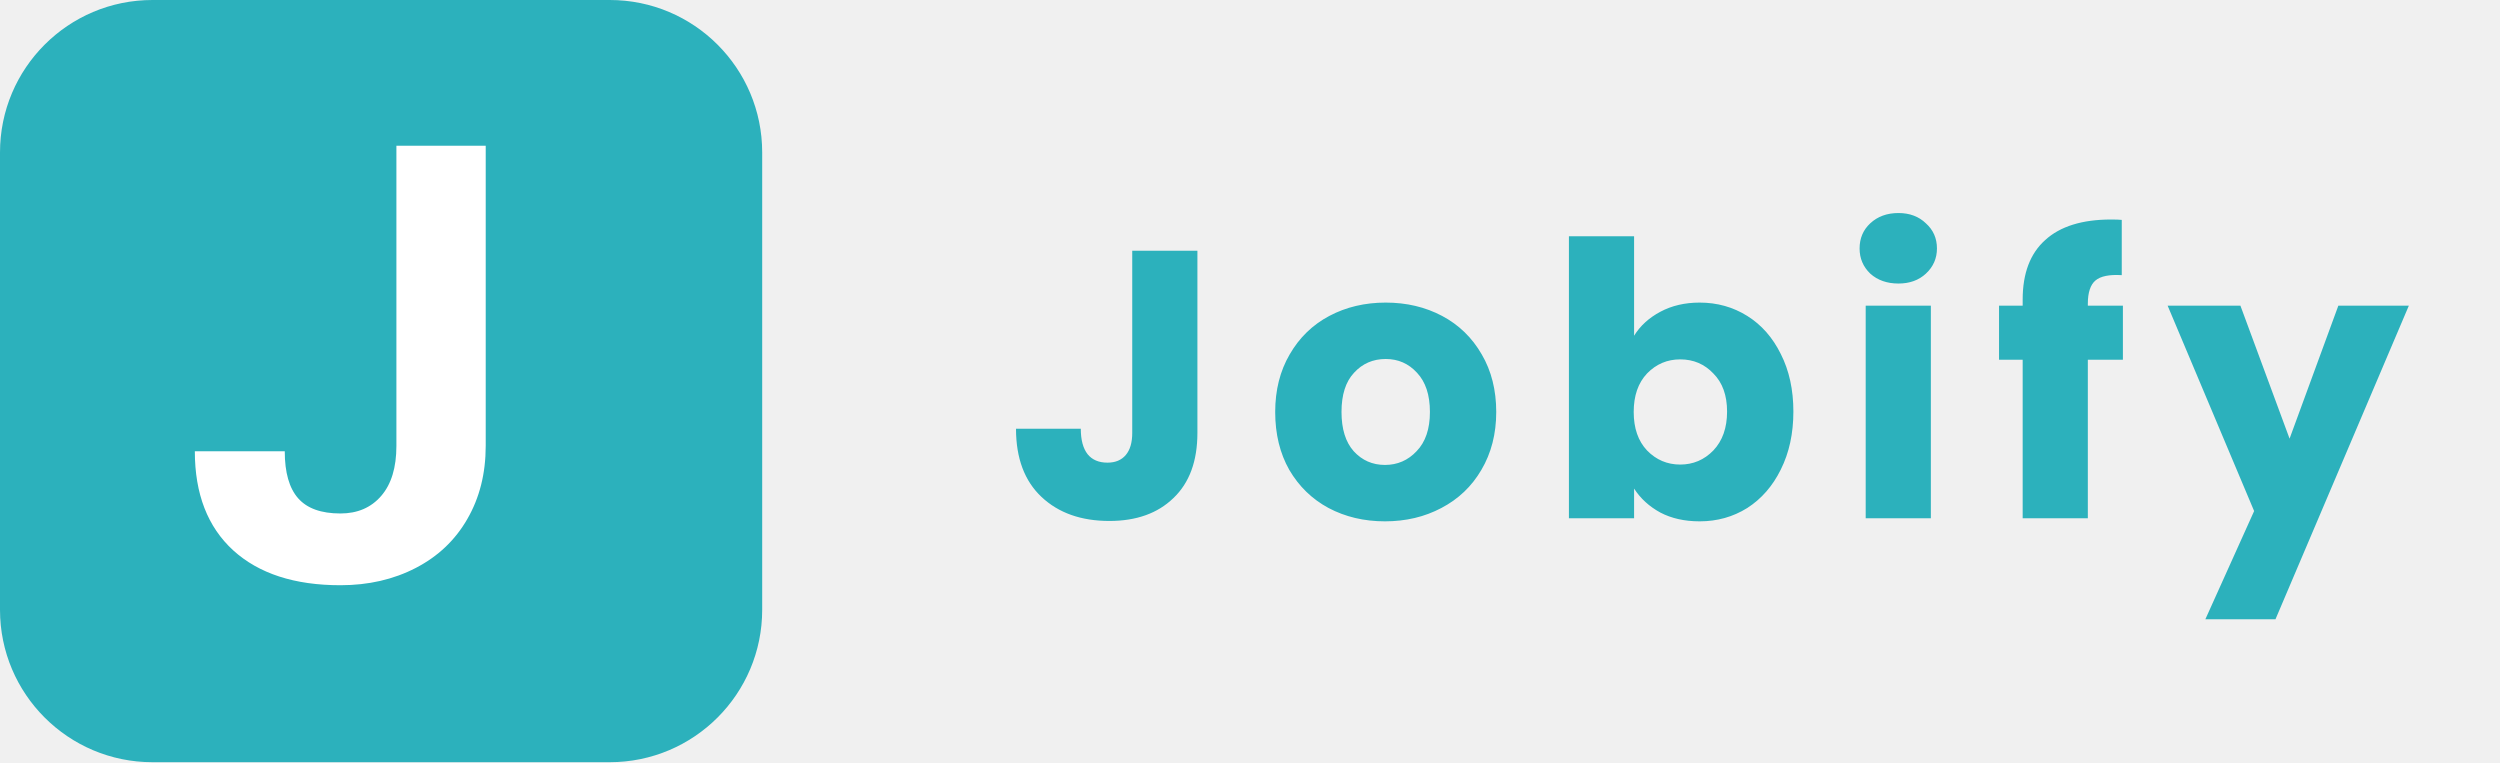
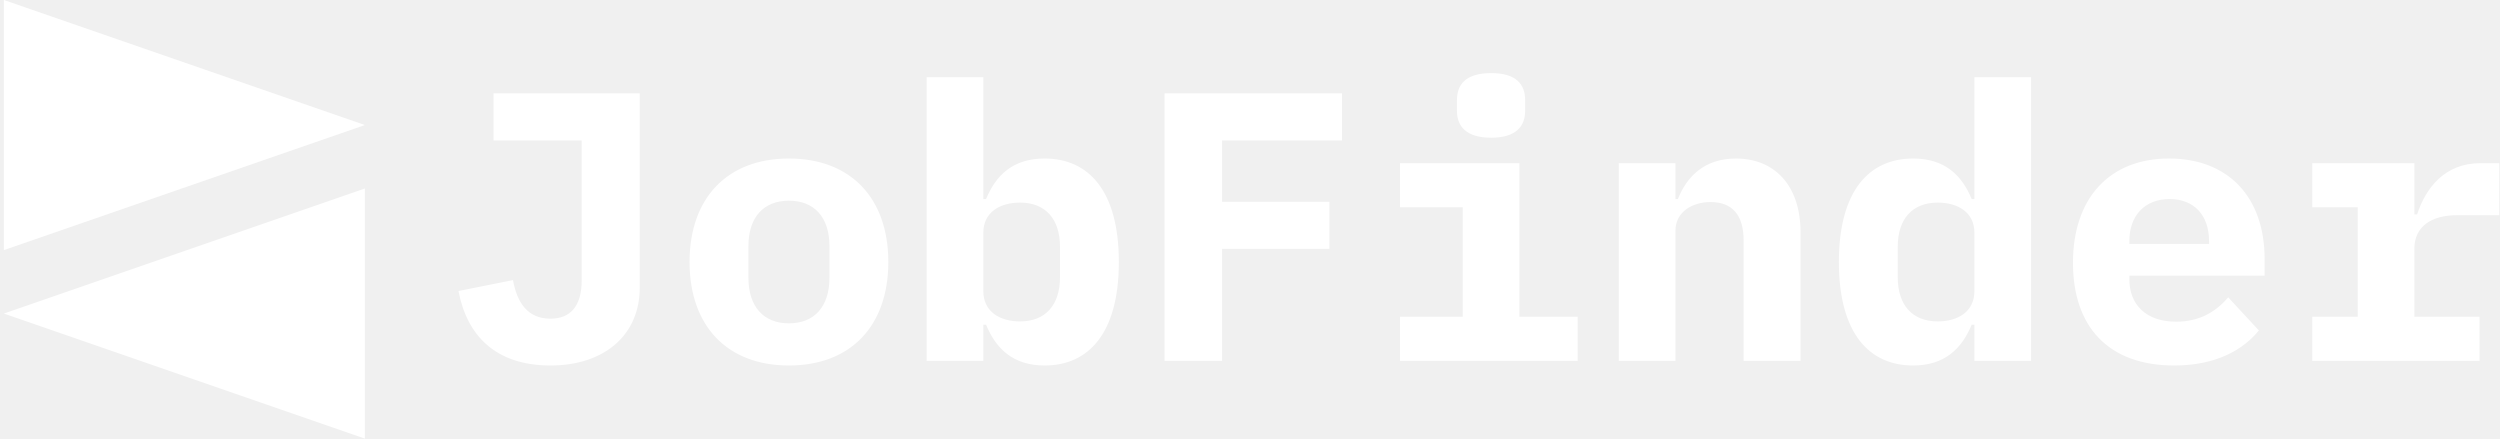
- <svg xmlns="http://www.w3.org/2000/svg" width="164" height="50" viewBox="0 0 164 50" fill="none">
-   <path d="M78.55 16.45V28.4C78.55 30.25 78.025 31.675 76.975 32.675C75.942 33.675 74.542 34.175 72.775 34.175C70.925 34.175 69.442 33.65 68.325 32.6C67.208 31.55 66.65 30.058 66.65 28.125H70.9C70.9 28.858 71.05 29.417 71.35 29.8C71.65 30.167 72.083 30.35 72.65 30.35C73.167 30.35 73.567 30.183 73.85 29.85C74.133 29.517 74.275 29.033 74.275 28.4V16.45H78.55ZM90.853 34.2C89.487 34.2 88.253 33.908 87.153 33.325C86.07 32.742 85.212 31.908 84.578 30.825C83.962 29.742 83.653 28.475 83.653 27.025C83.653 25.592 83.97 24.333 84.603 23.25C85.237 22.15 86.103 21.308 87.203 20.725C88.303 20.142 89.537 19.85 90.903 19.85C92.27 19.85 93.503 20.142 94.603 20.725C95.703 21.308 96.57 22.15 97.203 23.25C97.837 24.333 98.153 25.592 98.153 27.025C98.153 28.458 97.828 29.725 97.178 30.825C96.545 31.908 95.67 32.742 94.553 33.325C93.453 33.908 92.22 34.2 90.853 34.2ZM90.853 30.5C91.67 30.5 92.362 30.2 92.928 29.6C93.511 29 93.803 28.142 93.803 27.025C93.803 25.908 93.52 25.05 92.953 24.45C92.403 23.85 91.72 23.55 90.903 23.55C90.07 23.55 89.378 23.85 88.828 24.45C88.278 25.033 88.003 25.892 88.003 27.025C88.003 28.142 88.27 29 88.803 29.6C89.353 30.2 90.037 30.5 90.853 30.5ZM107.196 22.025C107.596 21.375 108.171 20.85 108.921 20.45C109.671 20.05 110.529 19.85 111.496 19.85C112.646 19.85 113.688 20.142 114.621 20.725C115.554 21.308 116.288 22.142 116.821 23.225C117.371 24.308 117.646 25.567 117.646 27C117.646 28.433 117.371 29.7 116.821 30.8C116.288 31.883 115.554 32.725 114.621 33.325C113.688 33.908 112.646 34.2 111.496 34.2C110.513 34.2 109.654 34.008 108.921 33.625C108.188 33.225 107.613 32.7 107.196 32.05V34H102.921V15.5H107.196V22.025ZM113.296 27C113.296 25.933 112.996 25.1 112.396 24.5C111.813 23.883 111.088 23.575 110.221 23.575C109.371 23.575 108.646 23.883 108.046 24.5C107.463 25.117 107.171 25.958 107.171 27.025C107.171 28.092 107.463 28.933 108.046 29.55C108.646 30.167 109.371 30.475 110.221 30.475C111.071 30.475 111.796 30.167 112.396 29.55C112.996 28.917 113.296 28.067 113.296 27ZM124.539 18.6C123.789 18.6 123.172 18.383 122.689 17.95C122.222 17.5 121.989 16.95 121.989 16.3C121.989 15.633 122.222 15.083 122.689 14.65C123.172 14.2 123.789 13.975 124.539 13.975C125.272 13.975 125.872 14.2 126.339 14.65C126.822 15.083 127.064 15.633 127.064 16.3C127.064 16.95 126.822 17.5 126.339 17.95C125.872 18.383 125.272 18.6 124.539 18.6ZM126.664 20.05V34H122.389V20.05H126.664ZM139.262 23.6H136.962V34H132.687V23.6H131.137V20.05H132.687V19.65C132.687 17.933 133.179 16.633 134.162 15.75C135.145 14.85 136.587 14.4 138.487 14.4C138.804 14.4 139.037 14.408 139.187 14.425V18.05C138.37 18 137.795 18.117 137.462 18.4C137.129 18.683 136.962 19.192 136.962 19.925V20.05H139.262V23.6ZM158.021 20.05L149.271 40.625H144.671L147.871 33.525L142.196 20.05H146.971L150.196 28.775L153.396 20.05H158.021Z" fill="#2CB1BC" />
-   <rect width="50" height="50" rx="10" fill="#2CB1BC" />
-   <path d="M26.004 9.562H31.863V29.25C31.863 31.06 31.46 32.661 30.652 34.055C29.858 35.435 28.732 36.503 27.273 37.258C25.815 38.013 24.168 38.391 22.332 38.391C19.324 38.391 16.98 37.629 15.301 36.105C13.621 34.569 12.781 32.401 12.781 29.602H18.68C18.68 30.995 18.973 32.023 19.559 32.688C20.145 33.352 21.069 33.684 22.332 33.684C23.452 33.684 24.344 33.3 25.008 32.531C25.672 31.763 26.004 30.669 26.004 29.25V9.562Z" fill="white" />
+ <svg xmlns="http://www.w3.org/2000/svg" data-v-423bf9ae="" viewBox="0 0 513 90" class="iconLeft">
+   <g data-v-423bf9ae="" id="1ca19603-809e-4ad0-9f18-7ba4486064c9" fill="white" transform="matrix(5.617977,0,0,5.617977,91.10372,-6.573034)">
+     <path d="M7.15 4.58L1.81 4.58L1.81 6.30L5.03 6.30L5.03 11.41C5.03 12.36 4.61 12.81 3.89 12.81C3.05 12.81 2.67 12.22 2.52 11.40L0.53 11.80C0.84 13.43 1.89 14.52 3.89 14.52C5.88 14.52 7.18 13.38 7.15 11.62ZM12.60 14.52C14.85 14.52 16.23 13.08 16.23 10.74C16.23 8.40 14.85 6.96 12.60 6.96C10.35 6.96 8.97 8.40 8.97 10.74C8.97 13.08 10.35 14.52 12.60 14.52ZM12.60 12.98C11.68 12.98 11.12 12.38 11.12 11.31L11.12 10.16C11.12 9.10 11.68 8.50 12.60 8.50C13.52 8.50 14.08 9.10 14.08 10.16L14.08 11.31C14.08 12.38 13.52 12.98 12.60 12.98ZM17.63 3.99L17.63 14.35L19.70 14.35L19.70 13.03L19.80 13.03C20.16 13.90 20.78 14.52 21.94 14.52C23.53 14.52 24.65 13.36 24.65 10.74C24.65 8.12 23.53 6.96 21.94 6.96C20.78 6.96 20.16 7.57 19.80 8.44L19.70 8.44L19.70 3.99ZM21.04 12.91C20.31 12.91 19.70 12.56 19.70 11.80L19.70 9.67C19.70 8.92 20.31 8.57 21.04 8.57C21.97 8.57 22.50 9.17 22.50 10.18L22.50 11.30C22.50 12.31 21.97 12.91 21.04 12.91ZM26.32 14.35L28.42 14.35L28.42 10.26L32.34 10.26L32.34 8.54L28.42 8.54L28.42 6.30L32.80 6.30L32.80 4.58L26.32 4.58ZM38.25 6.20C39.17 6.20 39.49 5.77 39.49 5.22L39.49 4.82C39.49 4.26 39.17 3.84 38.25 3.84C37.32 3.84 37.00 4.26 37.00 4.82L37.00 5.22C37.00 5.77 37.32 6.20 38.25 6.20ZM34.92 12.74L34.92 14.35L41.41 14.35L41.41 12.74L39.28 12.74L39.28 7.13L34.92 7.13L34.92 8.74L37.21 8.74L37.21 12.74ZM42.91 14.35L44.98 14.35L44.98 9.60C44.98 8.90 45.61 8.55 46.26 8.55C47.07 8.55 47.47 9.04 47.47 9.95L47.47 14.35L49.55 14.35L49.55 9.67C49.55 7.92 48.58 6.96 47.19 6.96C46.03 6.96 45.39 7.63 45.07 8.44L44.98 8.44L44.98 7.13L42.91 7.13ZM55.90 13.03L55.90 14.35L57.97 14.35L57.97 3.99L55.90 3.99L55.90 8.44L55.80 8.44C55.44 7.57 54.82 6.96 53.66 6.96C52.07 6.96 50.95 8.12 50.95 10.74C50.95 13.36 52.07 14.52 53.66 14.52C54.82 14.52 55.44 13.90 55.80 13.03ZM54.56 12.91C53.63 12.91 53.10 12.31 53.10 11.30L53.10 10.18C53.10 9.17 53.63 8.57 54.56 8.57C55.29 8.57 55.90 8.92 55.90 9.67L55.90 11.80C55.90 12.56 55.29 12.91 54.56 12.91ZM63.20 14.52C64.75 14.52 65.73 13.93 66.29 13.24L65.17 12.03C64.72 12.56 64.12 12.92 63.27 12.92C62.16 12.92 61.56 12.29 61.56 11.37L61.56 11.24L66.50 11.24L66.50 10.63C66.50 8.37 65.17 6.96 63.01 6.96C60.84 6.96 59.50 8.40 59.50 10.77C59.50 13.08 60.77 14.52 63.20 14.52ZM63.03 8.44C63.92 8.44 64.47 9.03 64.47 9.97L64.47 10.08L61.56 10.08L61.56 9.97C61.56 9.04 62.13 8.44 63.03 8.44ZM68.24 12.74L68.24 14.35L74.35 14.35L74.35 12.74L71.97 12.74L71.97 10.25C71.97 9.44 72.60 9.03 73.53 9.03L75.07 9.03L75.07 7.13L74.38 7.13C73.07 7.13 72.38 8.05 72.07 9.00L71.97 9.00L71.97 7.13L68.24 7.13L68.24 8.74L69.90 8.74L69.90 12.74Z" />
+   </g>
+   <g data-v-423bf9ae="" id="0ceb2a25-3c7b-496c-805a-0e3a8b29a708" transform="matrix(2.8125,0,0,2.8125,-7.17,0)" stroke="none" fill="white">
+     <path d="M2.83 18.247l26.34-9.124L2.83 0zM29.17 32V13.753L2.83 22.877z" />
+   </g>
</svg>
